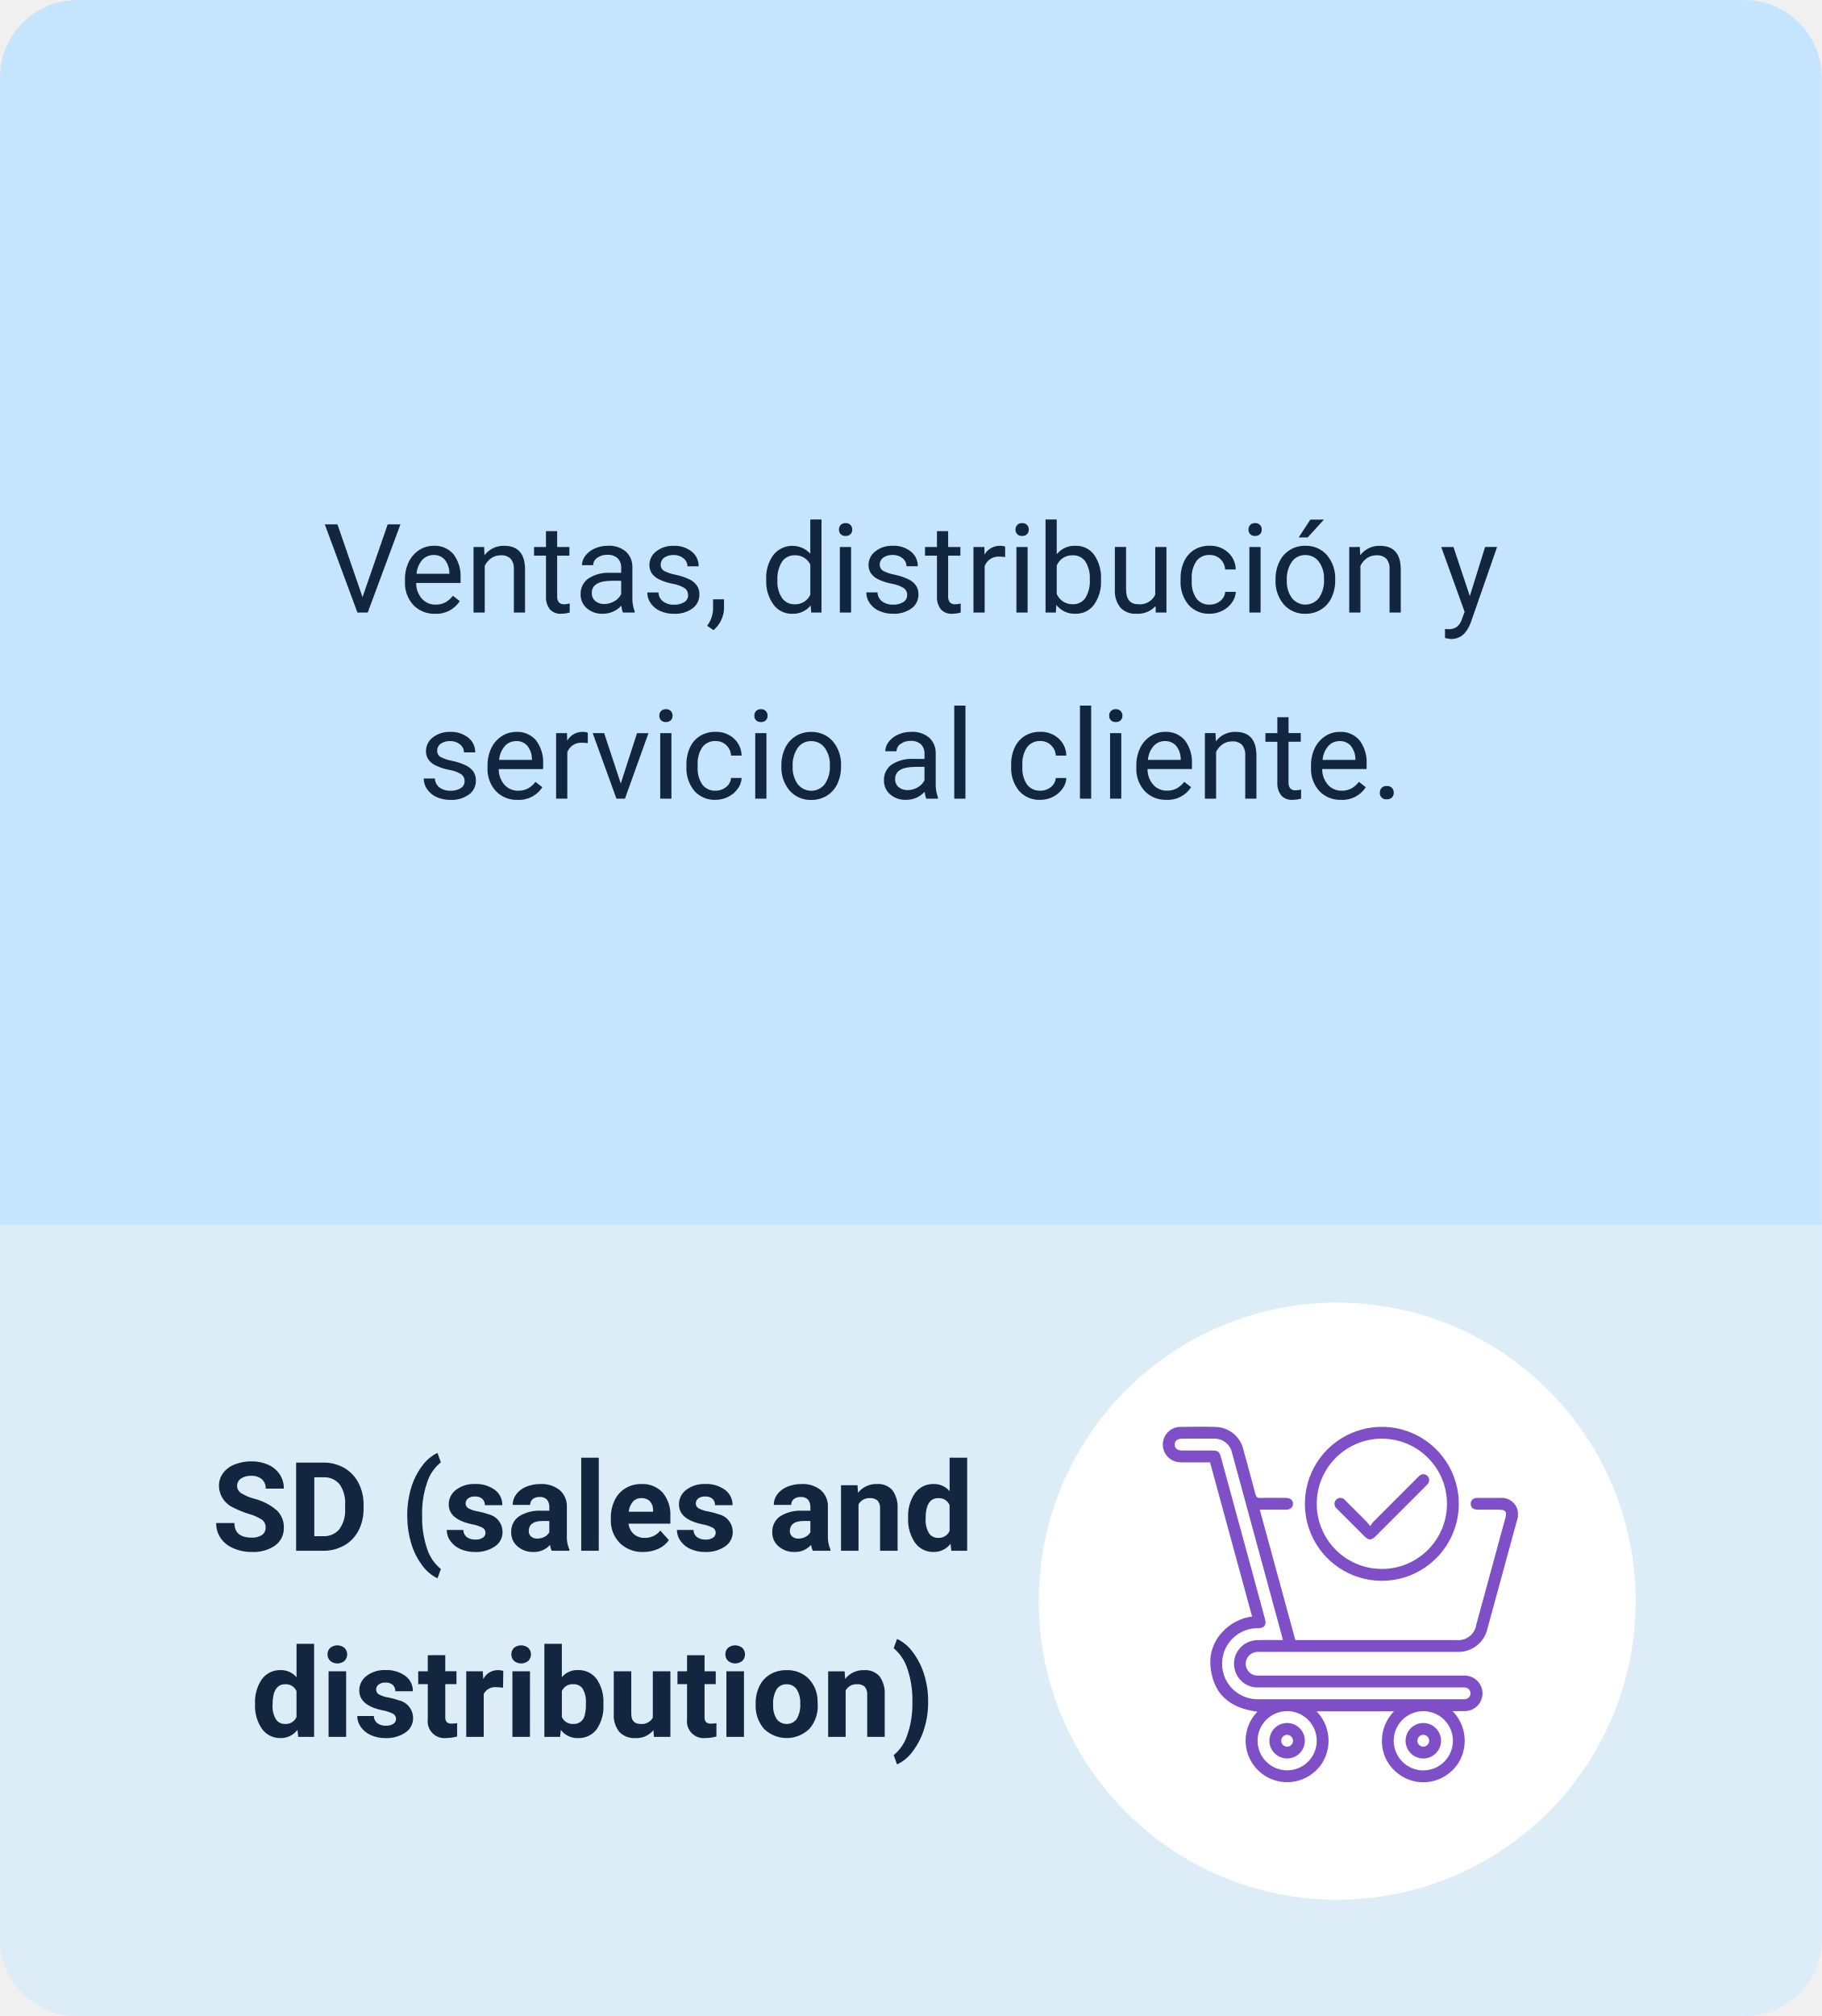
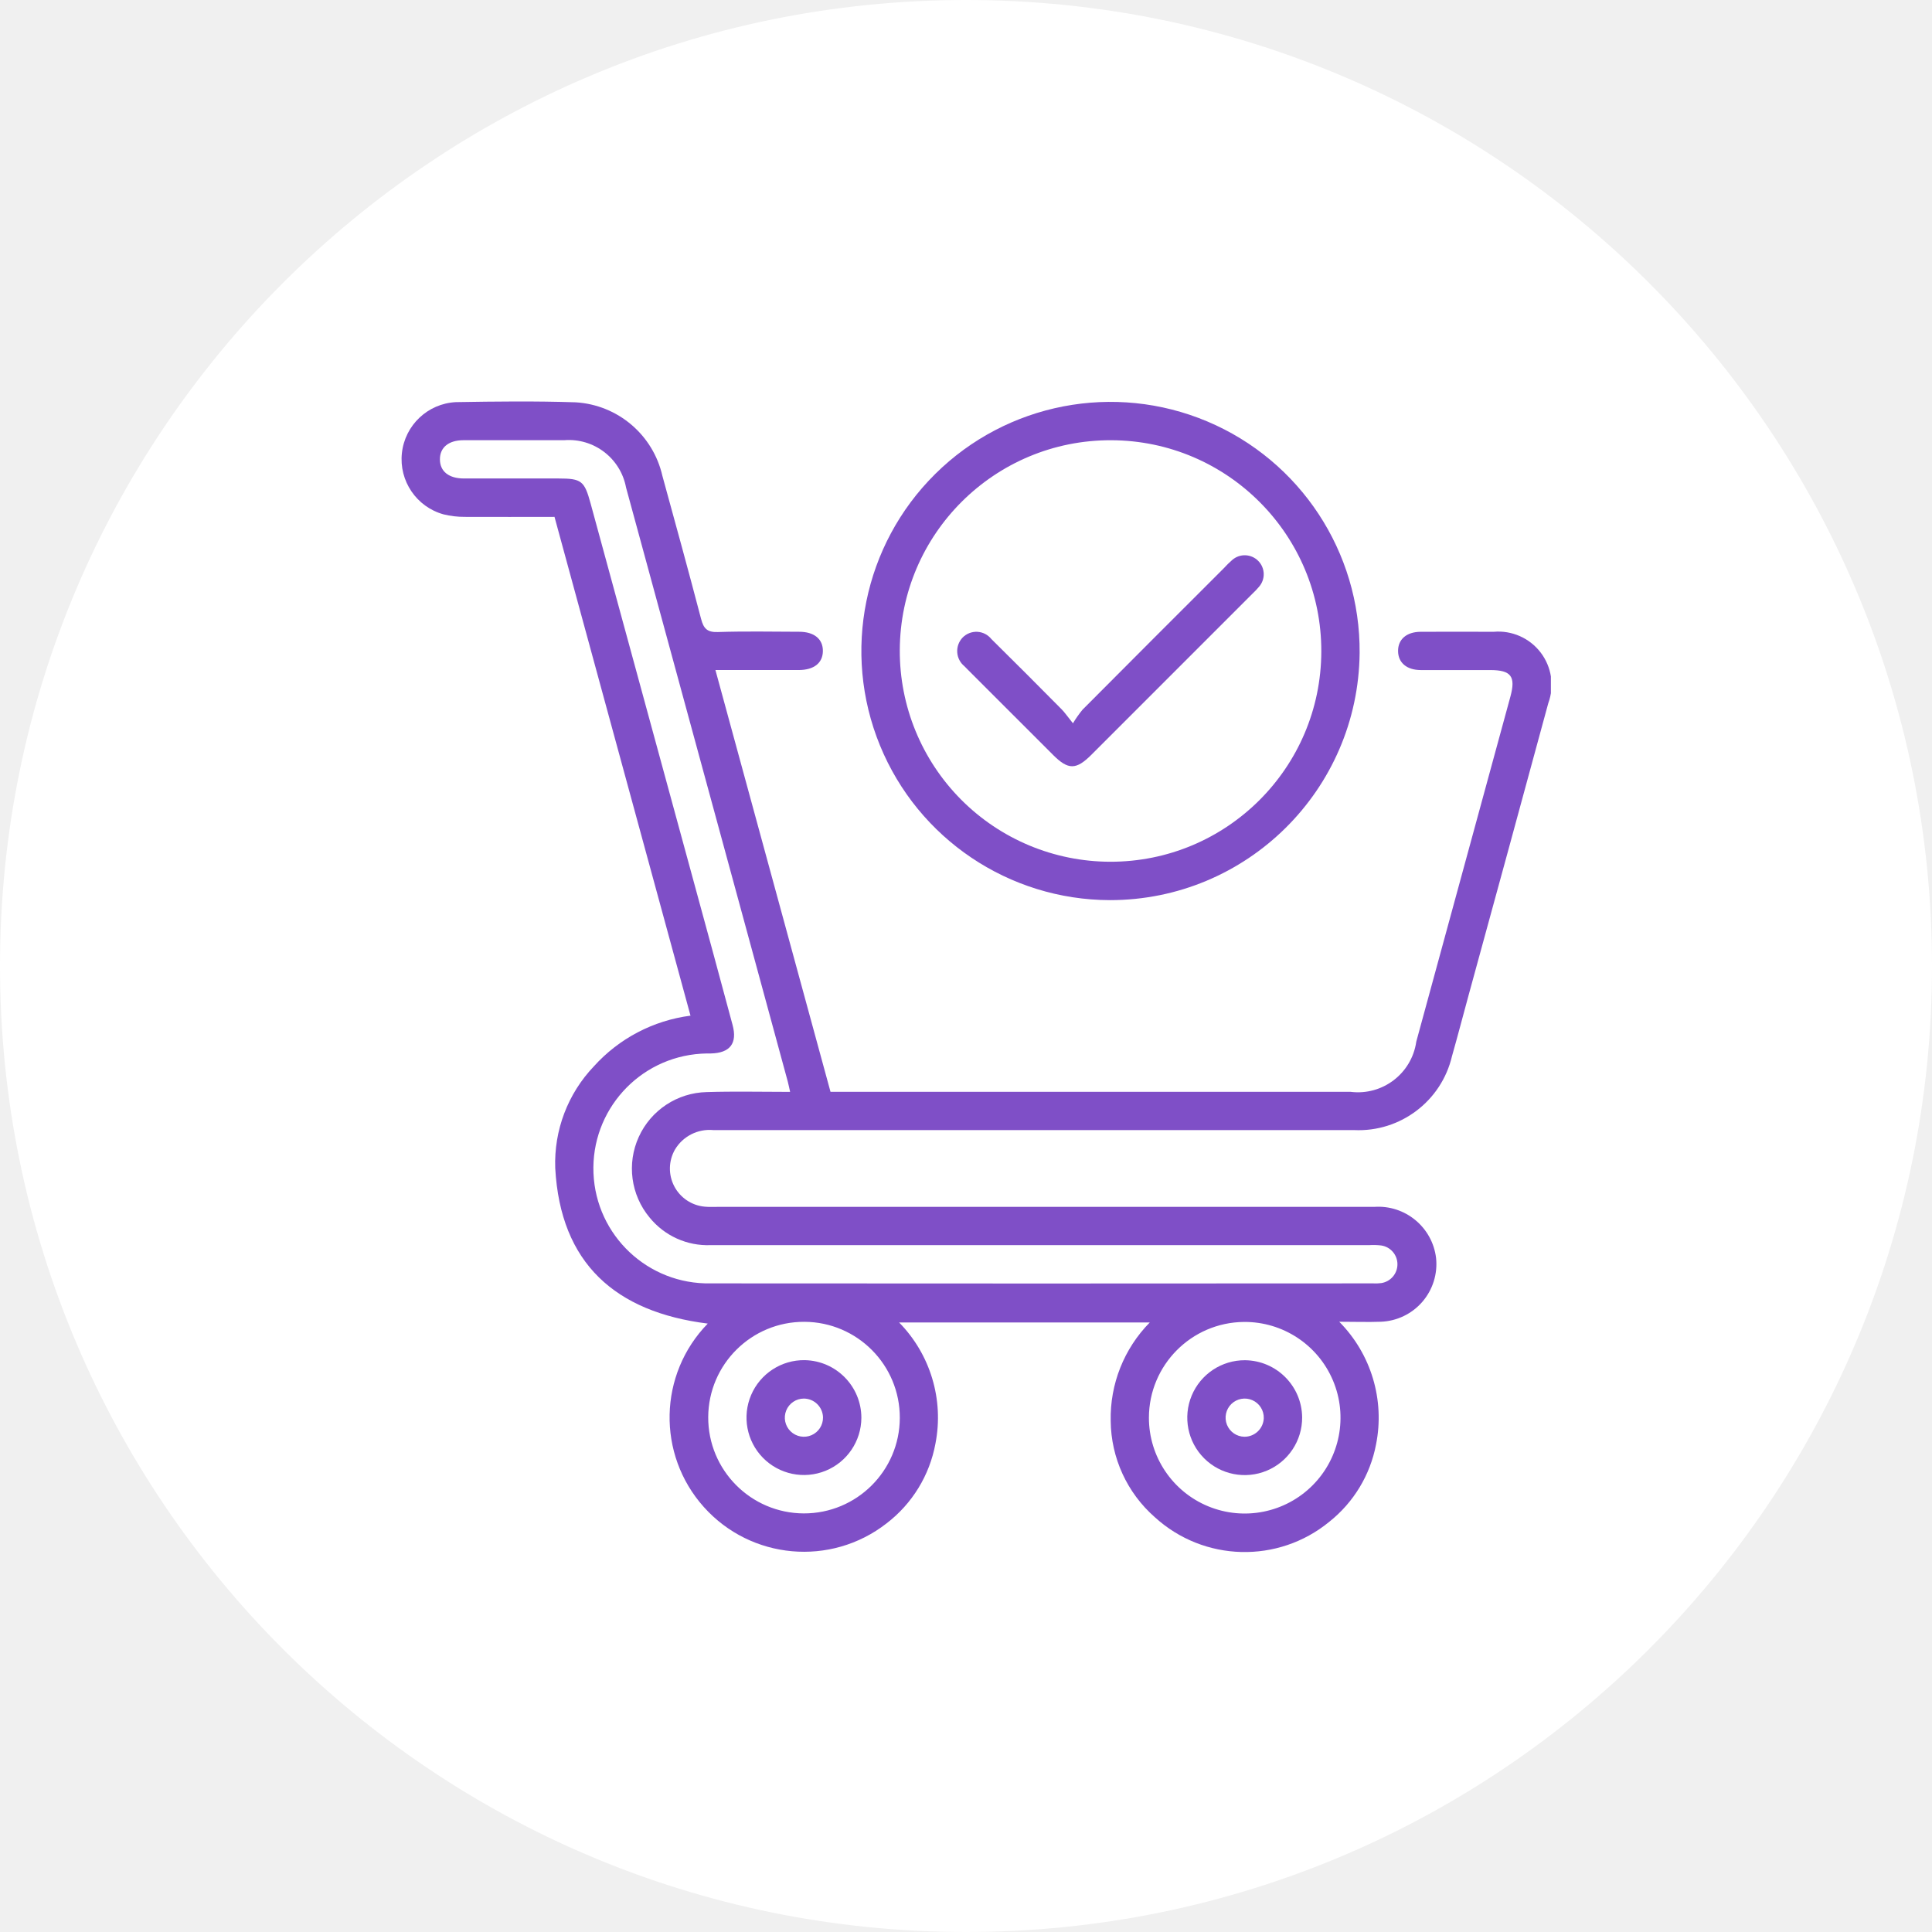
- <svg xmlns="http://www.w3.org/2000/svg" width="235" height="260" viewBox="0 0 235 260">
+ <svg xmlns="http://www.w3.org/2000/svg" width="77" height="77" viewBox="0 0 77 77">
  <defs>
    <clipPath id="clip-path">
      <rect id="Rectángulo_46503" data-name="Rectángulo 46503" width="45.811" height="45.858" fill="#7f4fc7" />
    </clipPath>
  </defs>
-   <g id="Grupo_155229" data-name="Grupo 155229" transform="translate(-182.961 -3067)">
-     <g id="Grupo_154965" data-name="Grupo 154965" transform="translate(182.961 3066.566)">
-       <rect id="Rectángulo_46097" data-name="Rectángulo 46097" width="235" height="260" rx="10" transform="translate(0 0.434)" fill="#c5e5fe" />
-       <path id="Rectángulo_46502" data-name="Rectángulo 46502" d="M0,0H235a0,0,0,0,1,0,0V92a10,10,0,0,1-10,10H10A10,10,0,0,1,0,92V0A0,0,0,0,1,0,0Z" transform="translate(0 158.434)" fill="#ddedf8" />
-     </g>
-     <path id="Trazado_197252" data-name="Trazado 197252" d="M6.766,13.008l3.25-9.383h1.641L7.438,15H6.109L1.9,3.625H3.531Zm9.352,2.148a3.693,3.693,0,0,1-2.8-1.129,4.19,4.19,0,0,1-1.078-3.02v-.266a5.073,5.073,0,0,1,.48-2.246,3.748,3.748,0,0,1,1.344-1.547,3.378,3.378,0,0,1,1.871-.559A3.166,3.166,0,0,1,18.5,7.477a4.7,4.7,0,0,1,.914,3.109v.6H13.688a3,3,0,0,0,.73,2.02,2.3,2.3,0,0,0,1.777.77,2.517,2.517,0,0,0,1.3-.312,3.259,3.259,0,0,0,.93-.828l.883.688A3.55,3.55,0,0,1,16.117,15.156Zm-.18-7.578a1.928,1.928,0,0,0-1.469.637A3.1,3.1,0,0,0,13.734,10h4.234V9.891a2.753,2.753,0,0,0-.594-1.707A1.815,1.815,0,0,0,15.938,7.578Zm6.516-1.031L22.5,7.609a3.08,3.08,0,0,1,2.531-1.219q2.68,0,2.7,3.023V15H26.289V9.406a1.946,1.946,0,0,0-.418-1.352,1.675,1.675,0,0,0-1.277-.437,2.086,2.086,0,0,0-1.234.375,2.546,2.546,0,0,0-.828.984V15H21.086V6.547ZM31.875,4.5V6.547h1.578V7.664H31.875v5.249a1.173,1.173,0,0,0,.211.763.888.888,0,0,0,.719.254,3.5,3.5,0,0,0,.688-.094V15a4.215,4.215,0,0,1-1.109.155,1.8,1.8,0,0,1-1.461-.586,2.517,2.517,0,0,1-.492-1.664V7.664H28.891V6.547H30.43V4.5ZM40.359,15a3.036,3.036,0,0,1-.2-.891,3.225,3.225,0,0,1-2.406,1.047,2.984,2.984,0,0,1-2.051-.707,2.287,2.287,0,0,1-.8-1.793,2.39,2.39,0,0,1,1-2.051,4.733,4.733,0,0,1,2.824-.73h1.406V9.211A1.623,1.623,0,0,0,39.68,8a1.821,1.821,0,0,0-1.336-.449,2.107,2.107,0,0,0-1.3.391,1.151,1.151,0,0,0-.523.945H35.07a2,2,0,0,1,.449-1.223,3.066,3.066,0,0,1,1.219-.934,4.1,4.1,0,0,1,1.691-.344,3.342,3.342,0,0,1,2.289.73,2.635,2.635,0,0,1,.859,2.012v3.891a4.757,4.757,0,0,0,.3,1.852V15Zm-2.4-1.1a2.54,2.54,0,0,0,1.289-.352,2.127,2.127,0,0,0,.883-.914V10.9H39q-2.656,0-2.656,1.555a1.316,1.316,0,0,0,.453,1.063A1.742,1.742,0,0,0,37.961,13.9Zm10.8-1.141a1.064,1.064,0,0,0-.441-.91,4.249,4.249,0,0,0-1.539-.559,7.277,7.277,0,0,1-1.742-.562,2.479,2.479,0,0,1-.953-.781,1.869,1.869,0,0,1-.309-1.078,2.193,2.193,0,0,1,.879-1.758,3.432,3.432,0,0,1,2.246-.719,3.532,3.532,0,0,1,2.332.742,2.357,2.357,0,0,1,.895,1.9H48.68a1.3,1.3,0,0,0-.5-1.023,1.888,1.888,0,0,0-1.27-.43,1.976,1.976,0,0,0-1.234.344,1.082,1.082,0,0,0-.445.9.877.877,0,0,0,.414.789,5.1,5.1,0,0,0,1.5.508,7.8,7.8,0,0,1,1.754.578,2.558,2.558,0,0,1,1,.809,1.988,1.988,0,0,1,.324,1.152,2.163,2.163,0,0,1-.906,1.816,3.8,3.8,0,0,1-2.352.684,4.257,4.257,0,0,1-1.8-.359,2.922,2.922,0,0,1-1.223-1,2.42,2.42,0,0,1-.441-1.395h1.445a1.5,1.5,0,0,0,.582,1.152,2.258,2.258,0,0,0,1.434.426,2.331,2.331,0,0,0,1.316-.332A1.02,1.02,0,0,0,48.766,12.758Zm3.281,4.508-.82-.562a3.77,3.77,0,0,0,.766-2.109v-1.3h1.414v1.133A3.559,3.559,0,0,1,53.02,16,3.7,3.7,0,0,1,52.047,17.266Zm6.8-6.562a4.952,4.952,0,0,1,.922-3.129,3.137,3.137,0,0,1,4.766-.168V3h1.445V15H64.648l-.07-.906a2.943,2.943,0,0,1-2.414,1.063,2.887,2.887,0,0,1-2.395-1.2,5.008,5.008,0,0,1-.926-3.141Zm1.445.164a3.749,3.749,0,0,0,.594,2.25,1.92,1.92,0,0,0,1.641.813A2.108,2.108,0,0,0,64.531,12.7V8.813a2.125,2.125,0,0,0-1.992-1.2,1.929,1.929,0,0,0-1.656.82A4.128,4.128,0,0,0,60.289,10.867ZM69.789,15H68.344V6.547h1.445ZM68.227,4.3a.863.863,0,0,1,.215-.594.807.807,0,0,1,.637-.242.819.819,0,0,1,.641.242.854.854,0,0,1,.219.594.826.826,0,0,1-.219.586.834.834,0,0,1-.641.234.821.821,0,0,1-.637-.234A.834.834,0,0,1,68.227,4.3Zm8.8,8.453a1.064,1.064,0,0,0-.441-.91,4.249,4.249,0,0,0-1.539-.559,7.277,7.277,0,0,1-1.742-.562,2.479,2.479,0,0,1-.953-.781,1.869,1.869,0,0,1-.309-1.078,2.193,2.193,0,0,1,.879-1.758,3.432,3.432,0,0,1,2.246-.719,3.532,3.532,0,0,1,2.332.742,2.357,2.357,0,0,1,.895,1.9H76.938a1.3,1.3,0,0,0-.5-1.023,1.888,1.888,0,0,0-1.27-.43,1.976,1.976,0,0,0-1.234.344,1.082,1.082,0,0,0-.445.9.877.877,0,0,0,.414.789,5.1,5.1,0,0,0,1.5.508,7.8,7.8,0,0,1,1.754.578,2.558,2.558,0,0,1,1,.809,1.988,1.988,0,0,1,.324,1.152,2.163,2.163,0,0,1-.906,1.816,3.8,3.8,0,0,1-2.352.684,4.257,4.257,0,0,1-1.8-.359,2.922,2.922,0,0,1-1.223-1A2.42,2.42,0,0,1,71.75,12.4H73.2a1.5,1.5,0,0,0,.582,1.152,2.258,2.258,0,0,0,1.434.426,2.331,2.331,0,0,0,1.316-.332A1.02,1.02,0,0,0,77.023,12.758ZM82.313,4.5V6.547h1.578V7.664H82.313v5.249a1.173,1.173,0,0,0,.211.763.888.888,0,0,0,.719.254,3.5,3.5,0,0,0,.688-.094V15a4.215,4.215,0,0,1-1.109.155,1.8,1.8,0,0,1-1.461-.586,2.517,2.517,0,0,1-.492-1.664V7.664H79.328V6.547h1.539V4.5Zm7.352,3.344a4.331,4.331,0,0,0-.711-.055A1.9,1.9,0,0,0,87.023,9v6H85.578V6.547h1.406l.023.977a2.251,2.251,0,0,1,2.016-1.133,1.477,1.477,0,0,1,.641.109ZM92.563,15H91.117V6.547h1.445ZM91,4.3a.863.863,0,0,1,.215-.594.807.807,0,0,1,.637-.242.819.819,0,0,1,.641.242.854.854,0,0,1,.219.594.826.826,0,0,1-.219.586.834.834,0,0,1-.641.234.821.821,0,0,1-.637-.234A.834.834,0,0,1,91,4.3Zm11.031,6.563a5.026,5.026,0,0,1-.891,3.113,2.846,2.846,0,0,1-2.391,1.176,2.947,2.947,0,0,1-2.477-1.133L96.2,15H94.875V3H96.32V7.477a2.93,2.93,0,0,1,2.414-1.086,2.863,2.863,0,0,1,2.418,1.164,5.177,5.177,0,0,1,.879,3.188Zm-1.445-.164a3.906,3.906,0,0,0-.57-2.281,1.888,1.888,0,0,0-1.641-.8A2.122,2.122,0,0,0,96.32,8.945V12.6a2.181,2.181,0,0,0,2.07,1.328,1.878,1.878,0,0,0,1.617-.8A4.153,4.153,0,0,0,100.586,10.7Zm8.484,3.461a3.07,3.07,0,0,1-2.477.992,2.628,2.628,0,0,1-2.059-.785,3.4,3.4,0,0,1-.715-2.324v-5.5h1.445v5.461q0,1.922,1.563,1.922a2.163,2.163,0,0,0,2.2-1.234V6.547h1.445V15H109.1Zm6.992-.187a2.082,2.082,0,0,0,1.352-.469,1.649,1.649,0,0,0,.641-1.172h1.367a2.621,2.621,0,0,1-.5,1.383,3.293,3.293,0,0,1-1.23,1.047,3.55,3.55,0,0,1-1.629.391A3.482,3.482,0,0,1,113.316,14a4.59,4.59,0,0,1-1.02-3.152v-.242a5.089,5.089,0,0,1,.453-2.2,3.451,3.451,0,0,1,1.3-1.492,3.7,3.7,0,0,1,2-.531,3.39,3.39,0,0,1,2.363.852,3.043,3.043,0,0,1,1,2.211h-1.367a1.992,1.992,0,0,0-.621-1.348,1.932,1.932,0,0,0-1.379-.527,2.023,2.023,0,0,0-1.707.793,3.724,3.724,0,0,0-.605,2.293v.273a3.65,3.65,0,0,0,.6,2.25A2.033,2.033,0,0,0,116.063,13.977ZM122.617,15h-1.445V6.547h1.445ZM121.055,4.3a.863.863,0,0,1,.215-.594.807.807,0,0,1,.637-.242.819.819,0,0,1,.641.242.854.854,0,0,1,.219.594.826.826,0,0,1-.219.586.834.834,0,0,1-.641.234.821.821,0,0,1-.637-.234A.834.834,0,0,1,121.055,4.3Zm3.492,6.391a4.993,4.993,0,0,1,.488-2.234,3.643,3.643,0,0,1,1.359-1.531,3.7,3.7,0,0,1,1.988-.539,3.565,3.565,0,0,1,2.793,1.2,4.6,4.6,0,0,1,1.066,3.18v.1a5.036,5.036,0,0,1-.473,2.215,3.589,3.589,0,0,1-1.352,1.527,3.743,3.743,0,0,1-2.02.547,3.556,3.556,0,0,1-2.785-1.2,4.575,4.575,0,0,1-1.066-3.164Zm1.453.172a3.616,3.616,0,0,0,.652,2.258,2.211,2.211,0,0,0,3.5-.012A3.954,3.954,0,0,0,130.8,10.7a3.61,3.61,0,0,0-.66-2.254,2.1,2.1,0,0,0-1.754-.863,2.075,2.075,0,0,0-1.727.852A3.925,3.925,0,0,0,126,10.867Zm3.039-7.852h1.75l-2.094,2.3-1.164,0Zm6.383,3.531.047,1.063A3.08,3.08,0,0,1,138,6.391q2.68,0,2.7,3.023V15h-1.445V9.406a1.946,1.946,0,0,0-.418-1.352,1.675,1.675,0,0,0-1.277-.437,2.086,2.086,0,0,0-1.234.375,2.546,2.546,0,0,0-.828.984V15h-1.445V6.547Zm14.188,6.336,1.969-6.336h1.547l-3.4,9.758q-.789,2.109-2.508,2.109l-.273-.023-.539-.1V17.117l.391.031a1.923,1.923,0,0,0,1.145-.3,2.148,2.148,0,0,0,.676-1.086l.32-.859-3.016-8.359H147.5ZM19.934,36.758a1.064,1.064,0,0,0-.441-.91,4.249,4.249,0,0,0-1.539-.559,7.277,7.277,0,0,1-1.742-.562,2.479,2.479,0,0,1-.953-.781,1.869,1.869,0,0,1-.309-1.078,2.193,2.193,0,0,1,.879-1.758,3.432,3.432,0,0,1,2.246-.719,3.532,3.532,0,0,1,2.332.742,2.357,2.357,0,0,1,.895,1.9H19.848a1.3,1.3,0,0,0-.5-1.023,1.888,1.888,0,0,0-1.27-.43,1.976,1.976,0,0,0-1.234.344,1.082,1.082,0,0,0-.445.9.877.877,0,0,0,.414.789,5.1,5.1,0,0,0,1.5.508,7.8,7.8,0,0,1,1.754.578,2.558,2.558,0,0,1,1,.809,1.988,1.988,0,0,1,.324,1.152,2.163,2.163,0,0,1-.906,1.816,3.8,3.8,0,0,1-2.352.684,4.257,4.257,0,0,1-1.8-.359,2.922,2.922,0,0,1-1.223-1A2.42,2.42,0,0,1,14.66,36.4h1.445a1.5,1.5,0,0,0,.582,1.152,2.258,2.258,0,0,0,1.434.426,2.331,2.331,0,0,0,1.316-.332A1.02,1.02,0,0,0,19.934,36.758Zm6.836,2.4a3.693,3.693,0,0,1-2.8-1.129,4.19,4.19,0,0,1-1.078-3.02v-.266a5.073,5.073,0,0,1,.48-2.246,3.748,3.748,0,0,1,1.344-1.547,3.378,3.378,0,0,1,1.871-.559,3.166,3.166,0,0,1,2.563,1.086,4.7,4.7,0,0,1,.914,3.109v.6H24.34a3,3,0,0,0,.73,2.02,2.3,2.3,0,0,0,1.777.77,2.517,2.517,0,0,0,1.3-.312,3.259,3.259,0,0,0,.93-.828l.883.688A3.55,3.55,0,0,1,26.77,39.156Zm-.18-7.578a1.928,1.928,0,0,0-1.469.637A3.1,3.1,0,0,0,24.387,34h4.234v-.109a2.753,2.753,0,0,0-.594-1.707A1.815,1.815,0,0,0,26.59,31.578Zm9.234.266a4.331,4.331,0,0,0-.711-.055A1.9,1.9,0,0,0,33.184,33v6H31.738V30.547h1.406l.023.977a2.251,2.251,0,0,1,2.016-1.133,1.477,1.477,0,0,1,.641.109Zm4.258,5.2,2.094-6.492h1.477L40.621,39h-1.1l-3.062-8.453h1.477ZM46.613,39H45.168V30.547h1.445ZM45.051,28.3a.863.863,0,0,1,.215-.594.807.807,0,0,1,.637-.242.819.819,0,0,1,.641.242.854.854,0,0,1,.219.594.826.826,0,0,1-.219.586.834.834,0,0,1-.641.234.821.821,0,0,1-.637-.234A.834.834,0,0,1,45.051,28.3Zm7.266,9.672a2.082,2.082,0,0,0,1.352-.469,1.649,1.649,0,0,0,.641-1.172h1.367a2.621,2.621,0,0,1-.5,1.383,3.293,3.293,0,0,1-1.23,1.047,3.55,3.55,0,0,1-1.629.391A3.482,3.482,0,0,1,49.57,38a4.59,4.59,0,0,1-1.02-3.152v-.242a5.089,5.089,0,0,1,.453-2.2,3.451,3.451,0,0,1,1.3-1.492,3.7,3.7,0,0,1,2-.531,3.39,3.39,0,0,1,2.363.852,3.043,3.043,0,0,1,1,2.211H54.309a1.992,1.992,0,0,0-.621-1.348,1.932,1.932,0,0,0-1.379-.527,2.023,2.023,0,0,0-1.707.793A3.724,3.724,0,0,0,50,34.664v.273a3.65,3.65,0,0,0,.6,2.25A2.033,2.033,0,0,0,52.316,37.977ZM58.871,39H57.426V30.547h1.445ZM57.309,28.3a.863.863,0,0,1,.215-.594.807.807,0,0,1,.637-.242.819.819,0,0,1,.641.242.854.854,0,0,1,.219.594.826.826,0,0,1-.219.586.834.834,0,0,1-.641.234.821.821,0,0,1-.637-.234A.834.834,0,0,1,57.309,28.3ZM60.8,34.7a4.993,4.993,0,0,1,.488-2.234,3.643,3.643,0,0,1,1.359-1.531,3.7,3.7,0,0,1,1.988-.539,3.565,3.565,0,0,1,2.793,1.2,4.6,4.6,0,0,1,1.066,3.18v.1a5.036,5.036,0,0,1-.473,2.215,3.589,3.589,0,0,1-1.352,1.527,3.743,3.743,0,0,1-2.02.547,3.556,3.556,0,0,1-2.785-1.2A4.575,4.575,0,0,1,60.8,34.8Zm1.453.172a3.616,3.616,0,0,0,.652,2.258,2.211,2.211,0,0,0,3.5-.012,3.955,3.955,0,0,0,.648-2.418,3.61,3.61,0,0,0-.66-2.254,2.1,2.1,0,0,0-1.754-.863,2.075,2.075,0,0,0-1.727.852A3.925,3.925,0,0,0,62.254,34.867ZM79.488,39a3.036,3.036,0,0,1-.2-.891,3.225,3.225,0,0,1-2.406,1.047,2.984,2.984,0,0,1-2.051-.707,2.288,2.288,0,0,1-.8-1.793,2.39,2.39,0,0,1,1-2.051,4.733,4.733,0,0,1,2.824-.73h1.406v-.664A1.623,1.623,0,0,0,78.809,32a1.821,1.821,0,0,0-1.336-.449,2.108,2.108,0,0,0-1.3.391,1.151,1.151,0,0,0-.523.945H74.2a2,2,0,0,1,.449-1.223,3.066,3.066,0,0,1,1.219-.934,4.1,4.1,0,0,1,1.691-.344,3.342,3.342,0,0,1,2.289.73,2.635,2.635,0,0,1,.859,2.012v3.891a4.757,4.757,0,0,0,.3,1.852V39Zm-2.4-1.1a2.54,2.54,0,0,0,1.289-.352,2.127,2.127,0,0,0,.883-.914V34.9H78.129q-2.656,0-2.656,1.555a1.316,1.316,0,0,0,.453,1.063A1.742,1.742,0,0,0,77.09,37.9ZM84.543,39H83.1V27h1.445Zm9.664-1.023a2.082,2.082,0,0,0,1.352-.469,1.649,1.649,0,0,0,.641-1.172h1.367a2.621,2.621,0,0,1-.5,1.383,3.293,3.293,0,0,1-1.23,1.047,3.55,3.55,0,0,1-1.629.391A3.482,3.482,0,0,1,91.461,38a4.59,4.59,0,0,1-1.02-3.152v-.242a5.089,5.089,0,0,1,.453-2.2,3.451,3.451,0,0,1,1.3-1.492,3.7,3.7,0,0,1,2-.531,3.39,3.39,0,0,1,2.363.852,3.043,3.043,0,0,1,1,2.211H96.2a1.992,1.992,0,0,0-.621-1.348,1.932,1.932,0,0,0-1.379-.527,2.023,2.023,0,0,0-1.707.793,3.724,3.724,0,0,0-.605,2.293v.273a3.65,3.65,0,0,0,.6,2.25A2.033,2.033,0,0,0,94.207,37.977ZM100.762,39H99.316V27h1.445Zm3.883,0H103.2V30.547h1.445Zm-1.562-10.7a.863.863,0,0,1,.215-.594.807.807,0,0,1,.637-.242.819.819,0,0,1,.641.242.854.854,0,0,1,.219.594.826.826,0,0,1-.219.586.834.834,0,0,1-.641.234.821.821,0,0,1-.637-.234A.834.834,0,0,1,103.082,28.3Zm7.383,10.852a3.693,3.693,0,0,1-2.8-1.129,4.19,4.19,0,0,1-1.078-3.02v-.266a5.073,5.073,0,0,1,.48-2.246,3.748,3.748,0,0,1,1.344-1.547,3.378,3.378,0,0,1,1.871-.559,3.166,3.166,0,0,1,2.563,1.086,4.7,4.7,0,0,1,.914,3.109v.6h-5.727a3,3,0,0,0,.73,2.02,2.3,2.3,0,0,0,1.777.77,2.517,2.517,0,0,0,1.3-.312,3.259,3.259,0,0,0,.93-.828l.883.688A3.55,3.55,0,0,1,110.465,39.156Zm-.18-7.578a1.928,1.928,0,0,0-1.469.637A3.1,3.1,0,0,0,108.082,34h4.234v-.109a2.753,2.753,0,0,0-.594-1.707A1.815,1.815,0,0,0,110.285,31.578Zm6.516-1.031.047,1.063a3.08,3.08,0,0,1,2.531-1.219q2.68,0,2.7,3.023V39h-1.445V33.406a1.946,1.946,0,0,0-.418-1.352,1.675,1.675,0,0,0-1.277-.437,2.086,2.086,0,0,0-1.234.375,2.546,2.546,0,0,0-.828.984V39h-1.445V30.547Zm9.422-2.047v2.047H127.8v1.117h-1.578v5.249a1.173,1.173,0,0,0,.211.763.888.888,0,0,0,.719.254,3.5,3.5,0,0,0,.688-.094V39a4.215,4.215,0,0,1-1.109.155,1.8,1.8,0,0,1-1.461-.586,2.517,2.517,0,0,1-.492-1.664V31.664h-1.539V30.547h1.539V28.5ZM133,39.156a3.693,3.693,0,0,1-2.8-1.129,4.19,4.19,0,0,1-1.078-3.02v-.266a5.073,5.073,0,0,1,.48-2.246,3.748,3.748,0,0,1,1.344-1.547,3.378,3.378,0,0,1,1.871-.559,3.166,3.166,0,0,1,2.563,1.086,4.7,4.7,0,0,1,.914,3.109v.6h-5.727a3,3,0,0,0,.73,2.02,2.3,2.3,0,0,0,1.777.77,2.517,2.517,0,0,0,1.3-.312,3.258,3.258,0,0,0,.93-.828l.883.688A3.55,3.55,0,0,1,133,39.156Zm-.18-7.578a1.928,1.928,0,0,0-1.469.637A3.1,3.1,0,0,0,130.613,34h4.234v-.109a2.753,2.753,0,0,0-.594-1.707A1.815,1.815,0,0,0,132.816,31.578ZM138,38.242a.905.905,0,0,1,.223-.625.848.848,0,0,1,.668-.25.874.874,0,0,1,.676.25.887.887,0,0,1,.23.625.839.839,0,0,1-.23.6.89.89,0,0,1-.676.242.8.8,0,0,1-.891-.844Z" transform="translate(222.961 3131)" fill="#12263f" />
-     <path id="Trazado_197253" data-name="Trazado 197253" d="M10.266,12.016A1.2,1.2,0,0,0,9.8,11a6.148,6.148,0,0,0-1.687-.75,11.963,11.963,0,0,1-1.93-.777,3.153,3.153,0,0,1-1.937-2.82A2.747,2.747,0,0,1,4.762,5,3.389,3.389,0,0,1,6.254,3.875a5.616,5.616,0,0,1,2.184-.406,5.112,5.112,0,0,1,2.172.441,3.458,3.458,0,0,1,1.48,1.246,3.261,3.261,0,0,1,.527,1.828H10.273A1.534,1.534,0,0,0,9.781,5.77,2.023,2.023,0,0,0,8.4,5.336,2.162,2.162,0,0,0,7.063,5.7a1.146,1.146,0,0,0-.477.957,1.1,1.1,0,0,0,.559.93,6.311,6.311,0,0,0,1.645.7A7.106,7.106,0,0,1,11.7,9.781,2.972,2.972,0,0,1,12.617,12,2.737,2.737,0,0,1,11.5,14.316a4.891,4.891,0,0,1-3.008.84,5.808,5.808,0,0,1-2.391-.48,3.783,3.783,0,0,1-1.645-1.316,3.371,3.371,0,0,1-.566-1.937H6.242q0,1.883,2.25,1.883a2.189,2.189,0,0,0,1.3-.34A1.106,1.106,0,0,0,10.266,12.016ZM14.2,15V3.625h3.5a5.315,5.315,0,0,1,2.684.676,4.712,4.712,0,0,1,1.848,1.922A5.928,5.928,0,0,1,22.9,9.055v.523a5.945,5.945,0,0,1-.652,2.82,4.672,4.672,0,0,1-1.84,1.914,5.355,5.355,0,0,1-2.68.688Zm2.344-9.477v7.594H17.68a2.545,2.545,0,0,0,2.1-.9,4.06,4.06,0,0,0,.742-2.57v-.6A4.124,4.124,0,0,0,19.8,6.418a2.537,2.537,0,0,0-2.1-.895Zm11.992,4.852a11.99,11.99,0,0,1,.477-3.406,8.989,8.989,0,0,1,1.406-2.863,5.251,5.251,0,0,1,2.016-1.73l.438,1.219A5.438,5.438,0,0,0,31.094,6.2a12.082,12.082,0,0,0-.641,4.125v.242a12.313,12.313,0,0,0,.633,4.141,5.544,5.544,0,0,0,1.789,2.648l-.437,1.2a5.253,5.253,0,0,1-1.98-1.684,8.838,8.838,0,0,1-1.4-2.785,11.918,11.918,0,0,1-.516-3.3Zm10.094,2.289a.727.727,0,0,0-.41-.652,4.659,4.659,0,0,0-1.316-.426q-3.016-.633-3.016-2.562a2.323,2.323,0,0,1,.934-1.879,3.766,3.766,0,0,1,2.441-.754,4.053,4.053,0,0,1,2.574.758A2.388,2.388,0,0,1,40.8,9.117H38.547a1.092,1.092,0,0,0-.312-.8A1.322,1.322,0,0,0,37.258,8a1.351,1.351,0,0,0-.883.258.814.814,0,0,0-.312.656.7.7,0,0,0,.355.605,3.657,3.657,0,0,0,1.2.4,9.8,9.8,0,0,1,1.422.379,2.336,2.336,0,0,1,1.789,2.273,2.2,2.2,0,0,1-.992,1.871,4.28,4.28,0,0,1-2.562.715,4.47,4.47,0,0,1-1.887-.379,3.166,3.166,0,0,1-1.293-1.039,2.414,2.414,0,0,1-.469-1.426h2.141a1.179,1.179,0,0,0,.445.922,1.766,1.766,0,0,0,1.109.32,1.635,1.635,0,0,0,.98-.246A.766.766,0,0,0,38.633,12.664ZM47.18,15a2.507,2.507,0,0,1-.227-.758,2.732,2.732,0,0,1-2.133.914,3,3,0,0,1-2.059-.719,2.312,2.312,0,0,1-.816-1.812,2.389,2.389,0,0,1,1-2.062,4.915,4.915,0,0,1,2.879-.727h1.039V9.352a1.393,1.393,0,0,0-.3-.937,1.183,1.183,0,0,0-.949-.352,1.345,1.345,0,0,0-.895.273.929.929,0,0,0-.324.75H42.133a2.268,2.268,0,0,1,.453-1.359,3,3,0,0,1,1.281-.98,4.669,4.669,0,0,1,1.859-.355,3.689,3.689,0,0,1,2.48.785,2.747,2.747,0,0,1,.918,2.207v3.664a4.041,4.041,0,0,0,.336,1.82V15Zm-1.867-1.57a1.945,1.945,0,0,0,.922-.223,1.462,1.462,0,0,0,.625-.6V11.156h-.844q-1.7,0-1.8,1.172l-.008.133a.9.9,0,0,0,.3.7A1.153,1.153,0,0,0,45.313,13.43ZM53.242,15H50.977V3h2.266Zm5.75.156a4.15,4.15,0,0,1-3.027-1.141A4.054,4.054,0,0,1,54.8,10.977v-.219a5.106,5.106,0,0,1,.492-2.277,3.612,3.612,0,0,1,1.395-1.547,3.914,3.914,0,0,1,2.059-.543,3.508,3.508,0,0,1,2.73,1.094,4.444,4.444,0,0,1,1,3.1v.922H57.086a2.1,2.1,0,0,0,.66,1.328,2,2,0,0,0,1.395.5,2.437,2.437,0,0,0,2.039-.945l1.109,1.242a3.389,3.389,0,0,1-1.375,1.121A4.511,4.511,0,0,1,58.992,15.156Zm-.258-6.945a1.411,1.411,0,0,0-1.09.455,2.357,2.357,0,0,0-.535,1.3H60.25V9.788a1.681,1.681,0,0,0-.406-1.165A1.456,1.456,0,0,0,58.734,8.211Zm9.594,4.453a.727.727,0,0,0-.41-.652,4.659,4.659,0,0,0-1.316-.426q-3.016-.633-3.016-2.562a2.323,2.323,0,0,1,.934-1.879,3.766,3.766,0,0,1,2.441-.754,4.053,4.053,0,0,1,2.574.758A2.388,2.388,0,0,1,70.5,9.117H68.242a1.092,1.092,0,0,0-.312-.8A1.322,1.322,0,0,0,66.953,8a1.351,1.351,0,0,0-.883.258.814.814,0,0,0-.312.656.7.7,0,0,0,.355.605,3.657,3.657,0,0,0,1.2.4,9.8,9.8,0,0,1,1.422.379,2.336,2.336,0,0,1,1.789,2.273,2.2,2.2,0,0,1-.992,1.871,4.28,4.28,0,0,1-2.562.715,4.47,4.47,0,0,1-1.887-.379,3.166,3.166,0,0,1-1.293-1.039,2.414,2.414,0,0,1-.469-1.426h2.141a1.179,1.179,0,0,0,.445.922,1.766,1.766,0,0,0,1.109.32,1.635,1.635,0,0,0,.98-.246A.766.766,0,0,0,68.328,12.664ZM80.859,15a2.507,2.507,0,0,1-.227-.758,2.732,2.732,0,0,1-2.133.914,3,3,0,0,1-2.059-.719,2.312,2.312,0,0,1-.816-1.812,2.389,2.389,0,0,1,1-2.062A4.915,4.915,0,0,1,79.5,9.836h1.039V9.352a1.393,1.393,0,0,0-.3-.937,1.183,1.183,0,0,0-.949-.352,1.345,1.345,0,0,0-.895.273.929.929,0,0,0-.324.75H75.813a2.268,2.268,0,0,1,.453-1.359,3,3,0,0,1,1.281-.98,4.669,4.669,0,0,1,1.859-.355,3.689,3.689,0,0,1,2.48.785A2.747,2.747,0,0,1,82.8,9.383v3.664a4.041,4.041,0,0,0,.336,1.82V15Zm-1.867-1.57a1.945,1.945,0,0,0,.922-.223,1.462,1.462,0,0,0,.625-.6V11.156H79.7q-1.7,0-1.8,1.172l-.008.133a.9.9,0,0,0,.3.7A1.153,1.153,0,0,0,78.992,13.43Zm7.625-6.883.07.977a2.951,2.951,0,0,1,2.43-1.133,2.453,2.453,0,0,1,2,.789,3.682,3.682,0,0,1,.672,2.359V15H89.531V9.581a1.47,1.47,0,0,0-.312-1.045,1.4,1.4,0,0,0-1.039-.325,1.553,1.553,0,0,0-1.43.814V15H84.492V6.547Zm6.531,4.164a5.094,5.094,0,0,1,.887-3.148,2.877,2.877,0,0,1,2.426-1.172,2.589,2.589,0,0,1,2.039.922V3h2.266V15H98.727l-.109-.9a2.657,2.657,0,0,1-2.172,1.055,2.869,2.869,0,0,1-2.395-1.176A5.258,5.258,0,0,1,93.148,10.711Zm2.258.161A3.355,3.355,0,0,0,95.82,12.7a1.348,1.348,0,0,0,1.2.636,1.51,1.51,0,0,0,1.477-.887V9.1a1.489,1.489,0,0,0-1.461-.887Q95.406,8.211,95.406,10.872ZM8.9,34.711a5.094,5.094,0,0,1,.887-3.148,2.877,2.877,0,0,1,2.426-1.172,2.589,2.589,0,0,1,2.039.922V27H16.52V39H14.48l-.109-.9A2.657,2.657,0,0,1,12.2,39.156,2.869,2.869,0,0,1,9.8,37.98,5.258,5.258,0,0,1,8.9,34.711Zm2.258.161a3.355,3.355,0,0,0,.414,1.829,1.348,1.348,0,0,0,1.2.636,1.51,1.51,0,0,0,1.477-.887V33.1a1.489,1.489,0,0,0-1.461-.887Q11.16,32.211,11.16,34.872ZM20.652,39H18.387V30.547h2.266Zm-2.4-10.641a1.112,1.112,0,0,1,.34-.836,1.465,1.465,0,0,1,1.848,0,1.193,1.193,0,0,1,0,1.68,1.448,1.448,0,0,1-1.836,0A1.108,1.108,0,0,1,18.254,28.359Zm8.836,8.3a.727.727,0,0,0-.41-.652,4.659,4.659,0,0,0-1.316-.426q-3.016-.633-3.016-2.562a2.323,2.323,0,0,1,.934-1.879,3.766,3.766,0,0,1,2.441-.754,4.053,4.053,0,0,1,2.574.758,2.388,2.388,0,0,1,.965,1.969H27a1.092,1.092,0,0,0-.312-.8A1.322,1.322,0,0,0,25.715,32a1.351,1.351,0,0,0-.883.258.814.814,0,0,0-.312.656.7.7,0,0,0,.355.605,3.657,3.657,0,0,0,1.2.4A9.8,9.8,0,0,1,27.5,34.3a2.336,2.336,0,0,1,1.789,2.273,2.2,2.2,0,0,1-.992,1.871,4.28,4.28,0,0,1-2.562.715,4.47,4.47,0,0,1-1.887-.379,3.166,3.166,0,0,1-1.293-1.039,2.414,2.414,0,0,1-.469-1.426h2.141a1.179,1.179,0,0,0,.445.922,1.766,1.766,0,0,0,1.109.32,1.635,1.635,0,0,0,.98-.246A.766.766,0,0,0,27.09,36.664Zm6.352-8.2v2.078h1.445V32.2H33.441v4.219a1.007,1.007,0,0,0,.18.672.9.9,0,0,0,.688.2,3.6,3.6,0,0,0,.664-.055v1.711a4.648,4.648,0,0,1-1.367.2,2.156,2.156,0,0,1-2.422-2.4V32.2H29.949V30.547h1.234V28.469Zm7.453,4.2a6.134,6.134,0,0,0-.812-.062,1.654,1.654,0,0,0-1.68.867V39H36.145V30.547h2.133l.063,1.008a2.092,2.092,0,0,1,1.883-1.164,2.366,2.366,0,0,1,.7.1ZM44.363,39H42.1V30.547h2.266Zm-2.4-10.641a1.112,1.112,0,0,1,.34-.836,1.465,1.465,0,0,1,1.848,0,1.193,1.193,0,0,1,0,1.68,1.448,1.448,0,0,1-1.836,0A1.108,1.108,0,0,1,41.965,28.359ZM53.84,34.852a5.119,5.119,0,0,1-.867,3.168,2.872,2.872,0,0,1-2.422,1.137,2.639,2.639,0,0,1-2.2-1.055l-.1.9H46.223V27H48.48v4.3a2.571,2.571,0,0,1,2.055-.914,2.9,2.9,0,0,1,2.426,1.137,5.126,5.126,0,0,1,.879,3.2Zm-2.258-.172a3.381,3.381,0,0,0-.406-1.877,1.372,1.372,0,0,0-1.211-.592,1.489,1.489,0,0,0-1.484.885v3.346a1.509,1.509,0,0,0,1.5.893,1.4,1.4,0,0,0,1.438-1.081A5.6,5.6,0,0,0,51.582,34.679Zm8.711,3.461a2.831,2.831,0,0,1-2.312,1.016,2.67,2.67,0,0,1-2.074-.781,3.335,3.335,0,0,1-.73-2.289V30.547h2.258v5.467q0,1.322,1.2,1.322a1.63,1.63,0,0,0,1.578-.8V30.547H62.48V39H60.355Zm6.594-9.672v2.078h1.445V32.2H66.887v4.219a1.007,1.007,0,0,0,.18.672.9.9,0,0,0,.688.2,3.6,3.6,0,0,0,.664-.055v1.711a4.648,4.648,0,0,1-1.367.2,2.156,2.156,0,0,1-2.422-2.4V32.2H63.395V30.547h1.234V28.469ZM71.973,39H69.707V30.547h2.266Zm-2.4-10.641a1.112,1.112,0,0,1,.34-.836,1.465,1.465,0,0,1,1.848,0,1.193,1.193,0,0,1,0,1.68,1.448,1.448,0,0,1-1.836,0A1.108,1.108,0,0,1,69.574,28.359ZM73.48,34.7a5.013,5.013,0,0,1,.484-2.242,3.546,3.546,0,0,1,1.395-1.523,4.069,4.069,0,0,1,2.113-.539,3.849,3.849,0,0,1,2.793,1.047,4.2,4.2,0,0,1,1.207,2.844l.016.578A4.418,4.418,0,0,1,80.4,37.98a4.209,4.209,0,0,1-5.832,0A4.5,4.5,0,0,1,73.48,34.8Zm2.258.16a3.16,3.16,0,0,0,.453,1.843,1.628,1.628,0,0,0,2.578.008,3.457,3.457,0,0,0,.461-2.015,3.128,3.128,0,0,0-.461-1.831,1.5,1.5,0,0,0-1.3-.649,1.474,1.474,0,0,0-1.281.646A3.516,3.516,0,0,0,75.738,34.856Zm9.219-4.309.07.977a2.951,2.951,0,0,1,2.43-1.133,2.453,2.453,0,0,1,2,.789,3.682,3.682,0,0,1,.672,2.359V39H87.871V33.581a1.47,1.47,0,0,0-.312-1.045,1.4,1.4,0,0,0-1.039-.325,1.553,1.553,0,0,0-1.43.814V39H82.832V30.547ZM95.73,34.555a11.377,11.377,0,0,1-.508,3.4,9.225,9.225,0,0,1-1.461,2.883,5.263,5.263,0,0,1-2.039,1.719l-.437-1.2a5.494,5.494,0,0,0,1.75-2.578,11.939,11.939,0,0,0,.664-4.008v-.414a12.209,12.209,0,0,0-.637-4.117,5.727,5.727,0,0,0-1.777-2.672l.438-1.2a5.265,5.265,0,0,1,2,1.672,9.106,9.106,0,0,1,1.461,2.82A11.3,11.3,0,0,1,95.73,34.2Z" transform="translate(206.961 3252)" fill="#12263f" />
+   <g id="Grupo_155228" data-name="Grupo 155228" transform="translate(-316.961 -3235)">
    <circle id="Elipse_5820" data-name="Elipse 5820" cx="38.5" cy="38.5" r="38.5" transform="translate(316.961 3235)" fill="#fff" />
    <g id="Grupo_154975" data-name="Grupo 154975" transform="translate(332.961 3251)" clip-path="url(#clip-path)">
      <path id="Trazado_197001" data-name="Trazado 197001" d="M12.515,10.71,17.1,27.515H37.829a2.349,2.349,0,0,0,2.617-2q1.879-6.873,3.75-13.747c.221-.81.03-1.061-.8-1.063-.923,0-1.846,0-2.768,0-.564,0-.905-.294-.908-.758s.336-.764.9-.767c.971-.006,1.941,0,2.912,0a2.121,2.121,0,0,1,2.175,2.846q-1.579,5.817-3.174,11.631c-.222.812-.434,1.627-.664,2.437a3.825,3.825,0,0,1-3.9,2.946q-12.768,0-25.536,0a1.607,1.607,0,0,0-1.532.775,1.525,1.525,0,0,0,1.186,2.277c.173.017.349.008.524.008H38.768a2.321,2.321,0,0,1,2.467,2.038,2.3,2.3,0,0,1-2.2,2.54c-.519.019-1.04,0-1.66,0a5.433,5.433,0,0,1,1.467,4.891,5.17,5.17,0,0,1-1.861,3.08,5.314,5.314,0,0,1-6.955-.181,5.163,5.163,0,0,1-1.759-3.835,5.426,5.426,0,0,1,1.558-3.927H19.833a5.411,5.411,0,0,1,1.45,4.825,5.187,5.187,0,0,1-1.95,3.184,5.355,5.355,0,0,1-7.125-7.963c-3.672-.459-5.874-2.392-6.079-6.2A5.581,5.581,0,0,1,7.668,26.5a6.272,6.272,0,0,1,3.852-2.021L6.1,4.6c-1.2,0-2.385.006-3.574,0A3.47,3.47,0,0,1,1.678,4.5,2.279,2.279,0,0,1,2.165.027C3.756,0,5.348-.018,6.938.034A3.775,3.775,0,0,1,10.4,2.967c.522,1.9,1.045,3.8,1.542,5.7.1.383.243.537.665.523,1.081-.036,2.164-.014,3.245-.011.6,0,.949.293.944.769s-.355.754-.959.756c-1.094,0-2.188,0-3.327,0M15.49,27.516c-.038-.167-.061-.289-.093-.409q-.868-3.2-1.738-6.391Q11.305,12.072,8.951,3.429A2.321,2.321,0,0,0,6.487,1.544q-2,0-4.009,0c-.6,0-.949.291-.945.768s.351.756.956.758c1.257,0,2.514,0,3.77,0,.917,0,1.033.093,1.279.994q2.037,7.471,4.074,14.941.8,2.92,1.584,5.841c.2.736-.1,1.125-.872,1.14-.128,0-.254,0-.382.009a4.582,4.582,0,0,0,.378,9.154q13.2.011,26.394,0a1.738,1.738,0,0,0,.333-.011.758.758,0,0,0,0-1.5,2.687,2.687,0,0,0-.476-.013H20.2q-3.938,0-7.875,0a2.983,2.983,0,0,1-2.435-1.1,3.05,3.05,0,0,1,2.277-5c1.095-.034,2.192-.008,3.326-.008m.541,16.8a3.818,3.818,0,1,0-3.808-3.839,3.823,3.823,0,0,0,3.808,3.839M29.79,40.5a3.818,3.818,0,1,0,3.785-3.814A3.823,3.823,0,0,0,29.79,40.5" transform="translate(0 0)" fill="#7f4fc7" />
      <path id="Trazado_197002" data-name="Trazado 197002" d="M39.228,19.886a9.929,9.929,0,1,1,9.956-9.853,9.95,9.95,0,0,1-9.956,9.853m.009-1.53a8.4,8.4,0,1,0-8.38-8.432,8.4,8.4,0,0,0,8.38,8.432" transform="translate(-10.996 -0.011)" fill="#7f4fc7" />
      <path id="Trazado_197003" data-name="Trazado 197003" d="M26.579,63.428a2.289,2.289,0,1,1-2.256-2.3,2.3,2.3,0,0,1,2.256,2.3m-2.292-.769a.761.761,0,1,0,.763.747.769.769,0,0,0-.763-.747" transform="translate(-8.249 -22.919)" fill="#7f4fc7" />
      <path id="Trazado_197004" data-name="Trazado 197004" d="M54.682,63.407a2.289,2.289,0,1,1-2.277-2.276,2.3,2.3,0,0,1,2.277,2.276m-1.529.033a.761.761,0,1,0-.769.741.77.77,0,0,0,.769-.741" transform="translate(-18.785 -22.919)" fill="#7f4fc7" />
      <path id="Trazado_197005" data-name="Trazado 197005" d="M40.051,16.5a4.539,4.539,0,0,1,.378-.538q2.811-2.824,5.631-5.638A4.075,4.075,0,0,1,46.4,9.99a.757.757,0,0,1,1.058,1.079,3.215,3.215,0,0,1-.263.276l-6.41,6.411c-.606.606-.923.609-1.52.014q-1.706-1.7-3.408-3.407c-.045-.045-.091-.089-.134-.136a.779.779,0,0,1-.069-1.144.765.765,0,0,1,1.142.059c.94.926,1.871,1.863,2.8,2.8.123.124.222.271.449.554" transform="translate(-13.287 -3.675)" fill="#7f4fc7" />
    </g>
  </g>
</svg>
